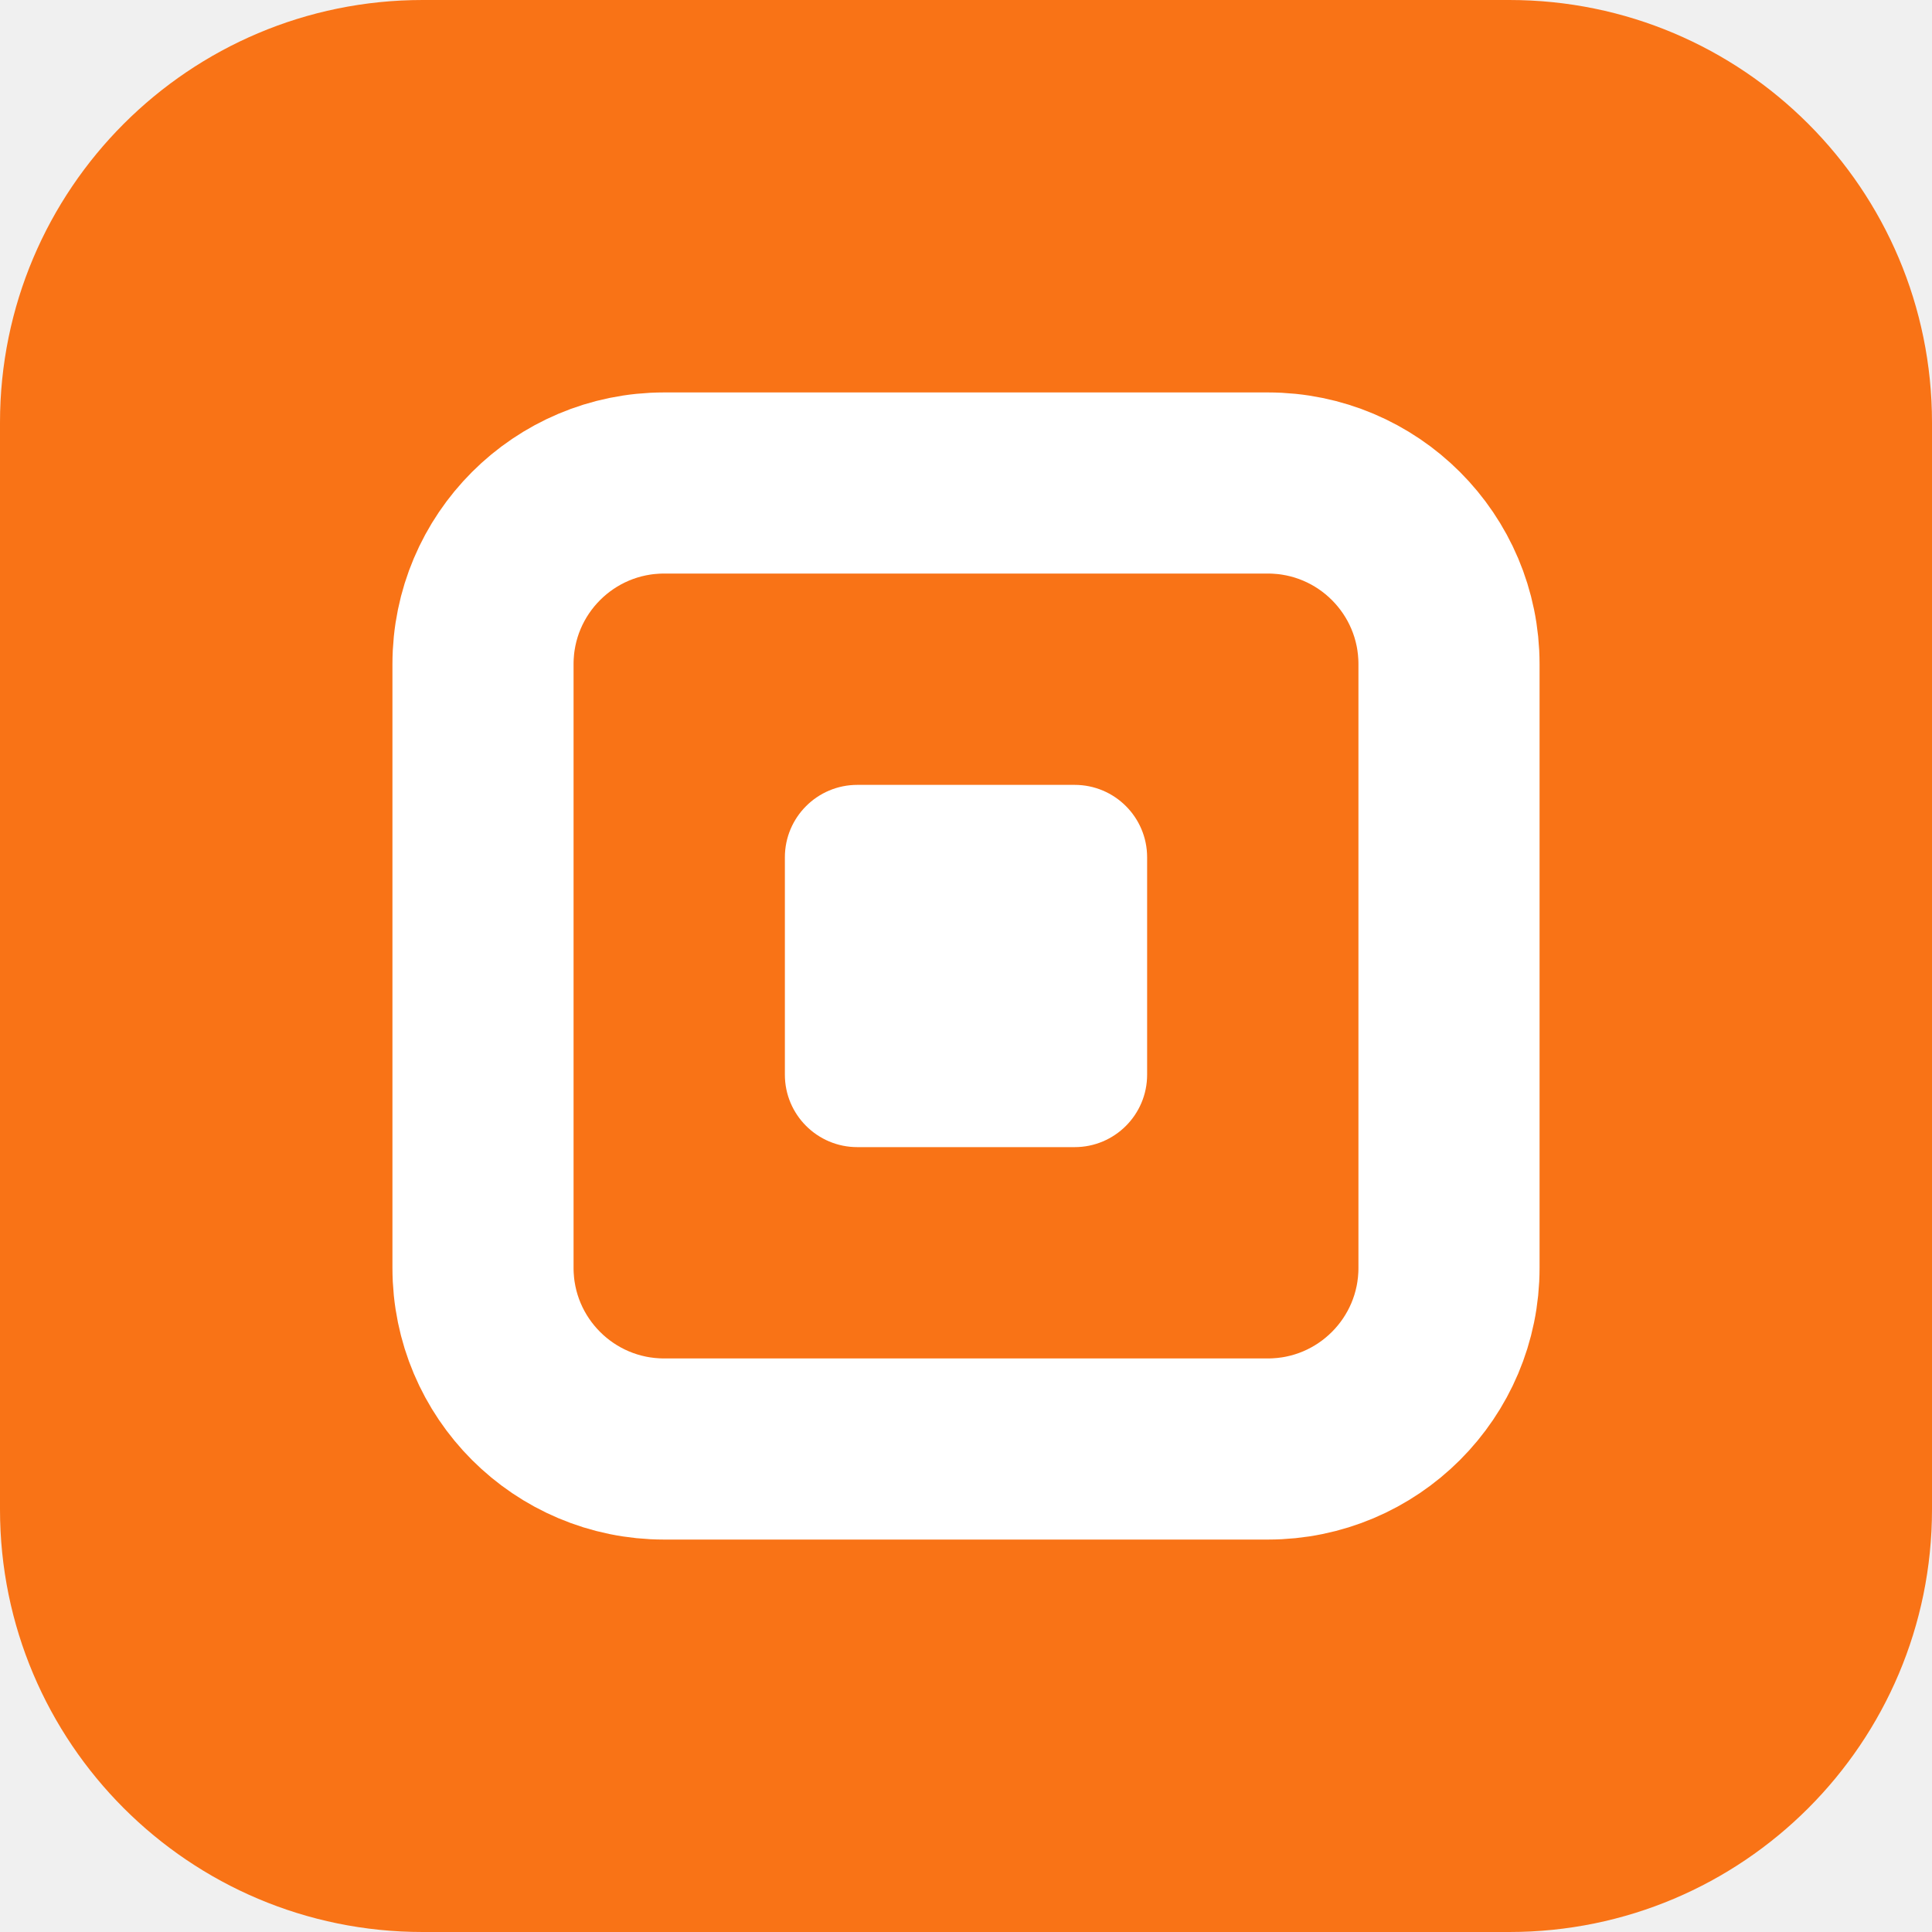
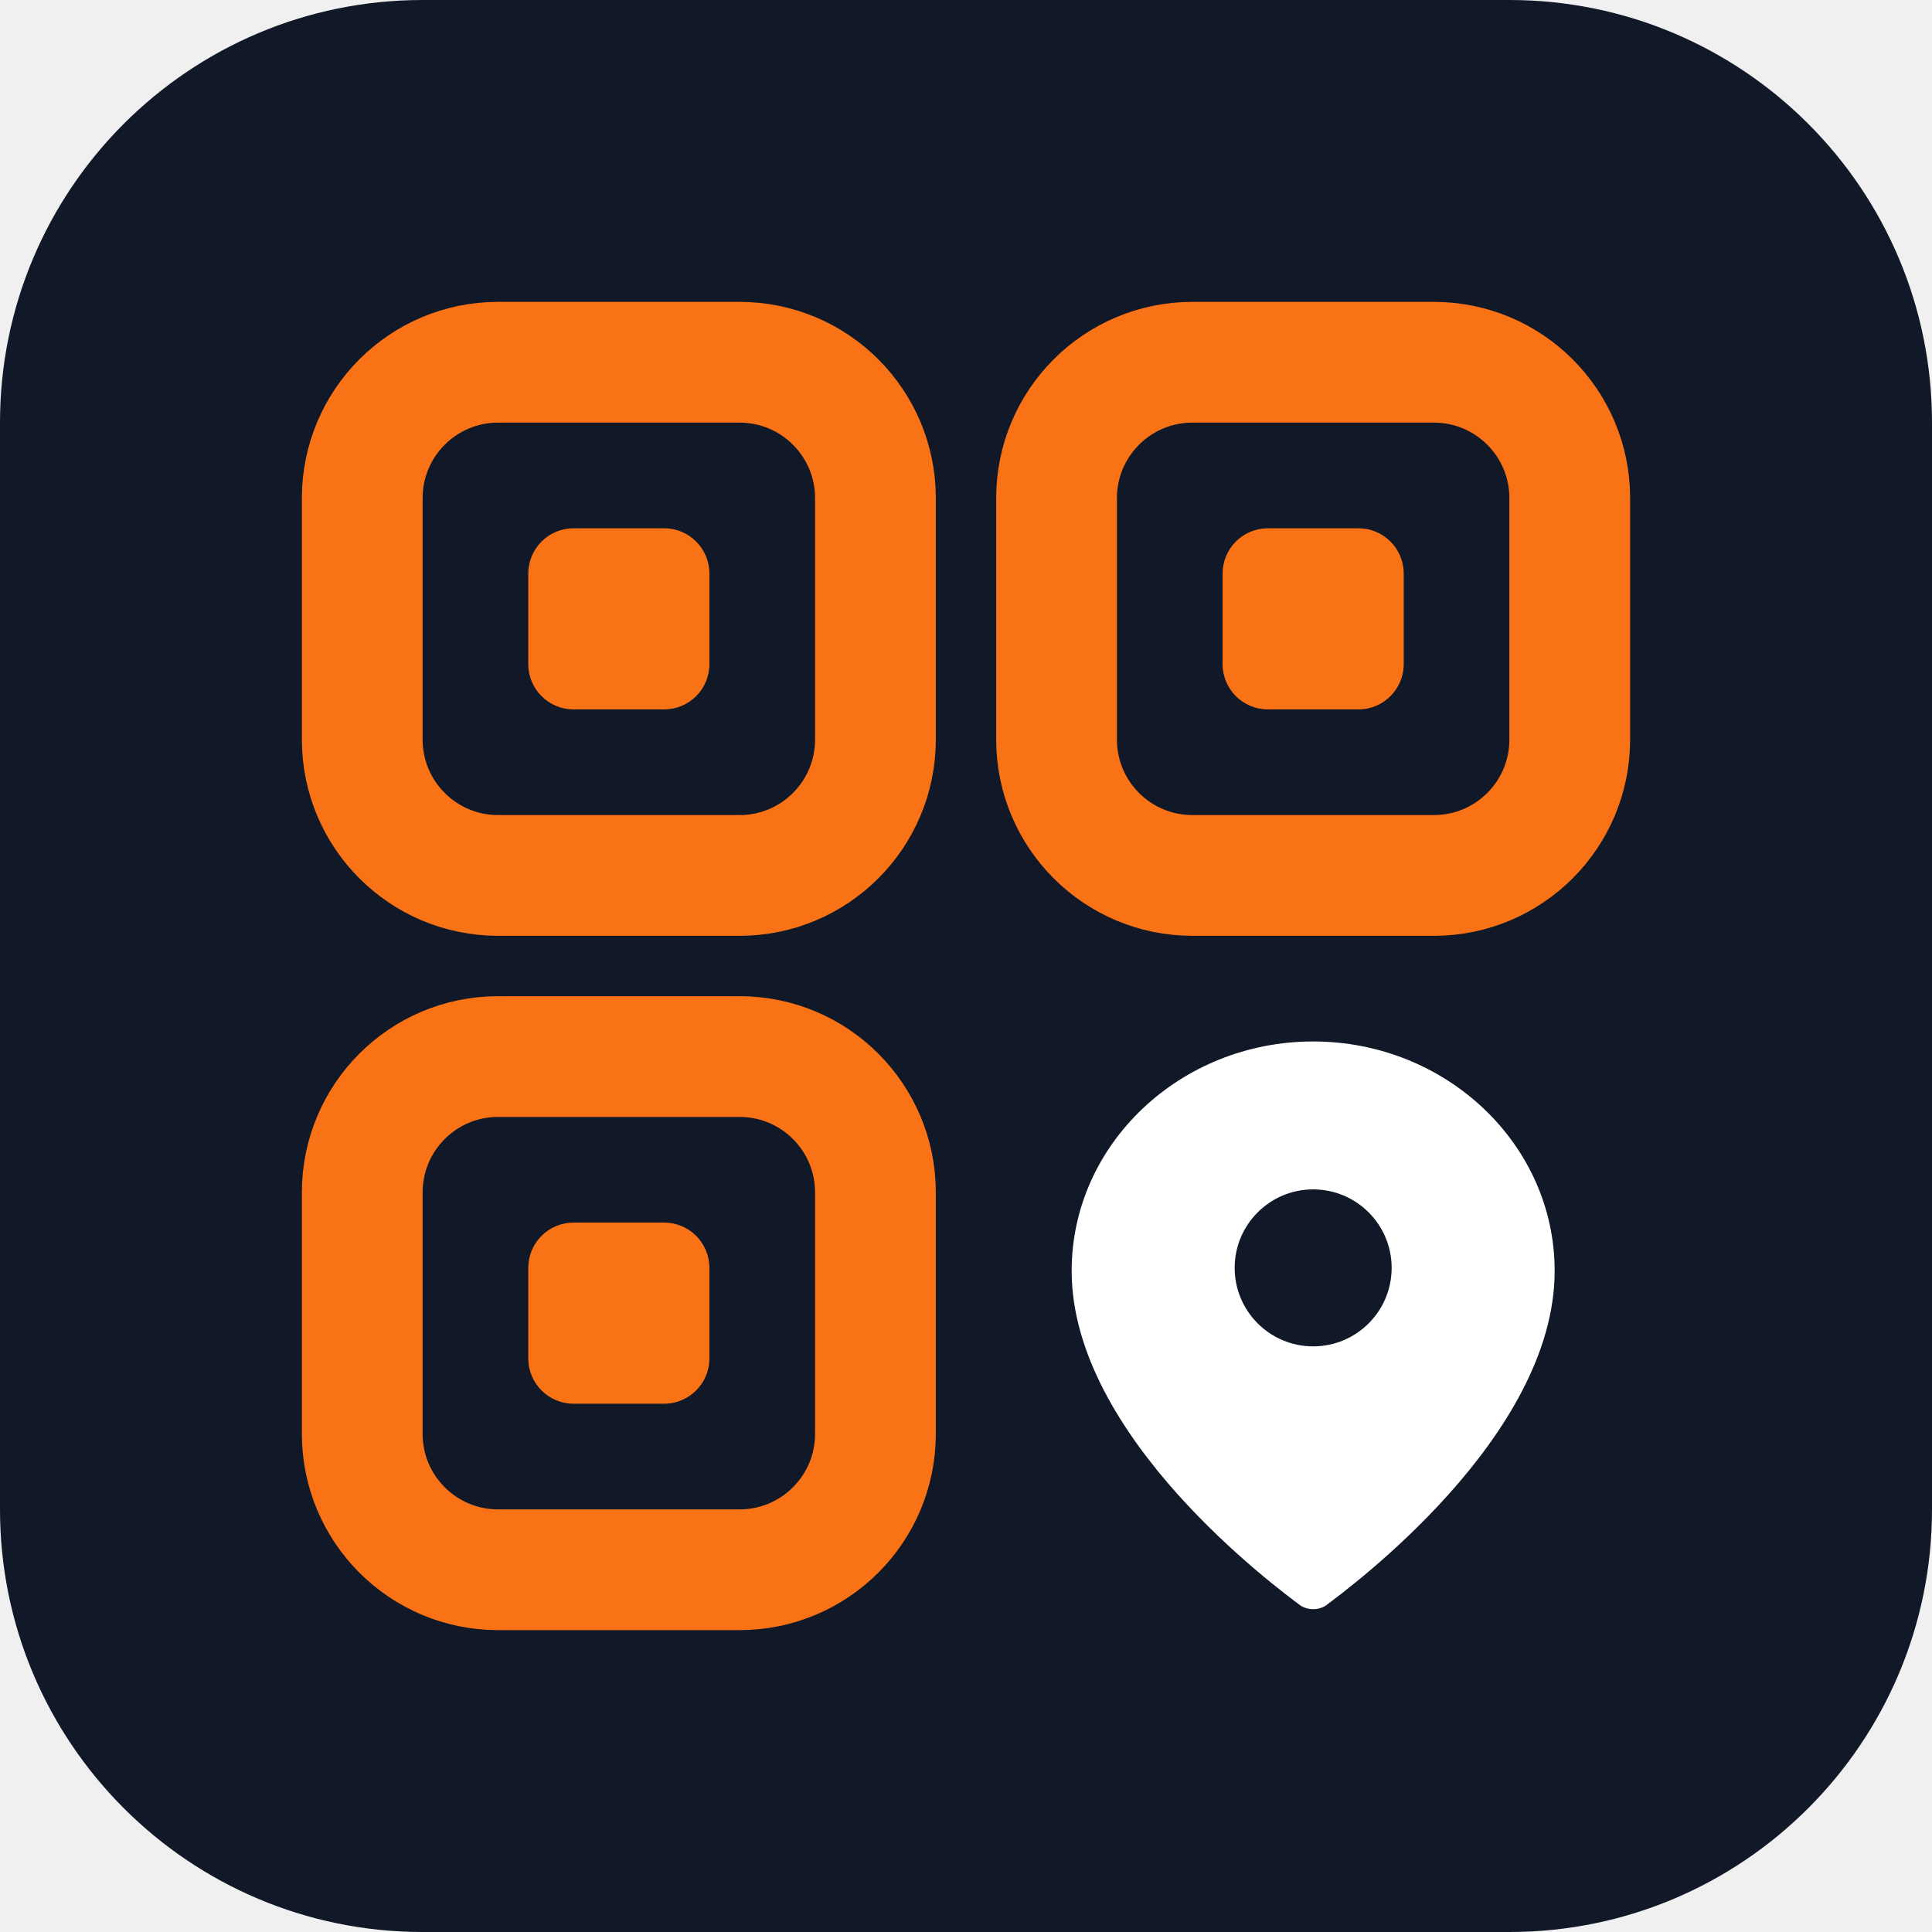
- <svg xmlns="http://www.w3.org/2000/svg" width="32" height="32" viewBox="0 0 32 32">
-   <rect width="32" height="32" rx="7" fill="#f97316" />
-   <rect x="8" y="8" width="16" height="16" rx="3" fill="none" stroke="#ffffff" stroke-width="3" />
-   <rect x="13" y="13" width="6" height="6" rx="1.2" fill="#ffffff" />
+ <svg xmlns="http://www.w3.org/2000/svg" width="64" height="64" viewBox="0 0 64 64">
+   <rect width="64" height="64" rx="14" fill="#111827" />
+   <g fill="none" stroke="#f97316" stroke-width="4">
+     <rect x="12" y="12" width="17" height="17" rx="4.5" />
+     <rect x="35" y="12" width="17" height="17" rx="4.5" />
+     <rect x="12" y="35" width="17" height="17" rx="4.5" />
+   </g>
+   <g fill="#f97316">
+     <rect x="17.5" y="17.5" width="6" height="6" rx="1.5" />
+     <rect x="40.5" y="17.5" width="6" height="6" rx="1.5" />
+     <rect x="17.5" y="40.5" width="6" height="6" rx="1.5" />
+   </g>
+   <path d="M43.5 34.5c-4.4 0-8 3.4-8 7.6 0 5.5 6.8 10.5 7.6 11.1a.8.8 0 0 0 .8 0c.8-.6 7.6-5.6 7.6-11.1 0-4.2-3.6-7.6-8-7.6z" fill="#ffffff" />
+   <circle cx="43.5" cy="42" r="2.6" fill="#111827" />
</svg>
